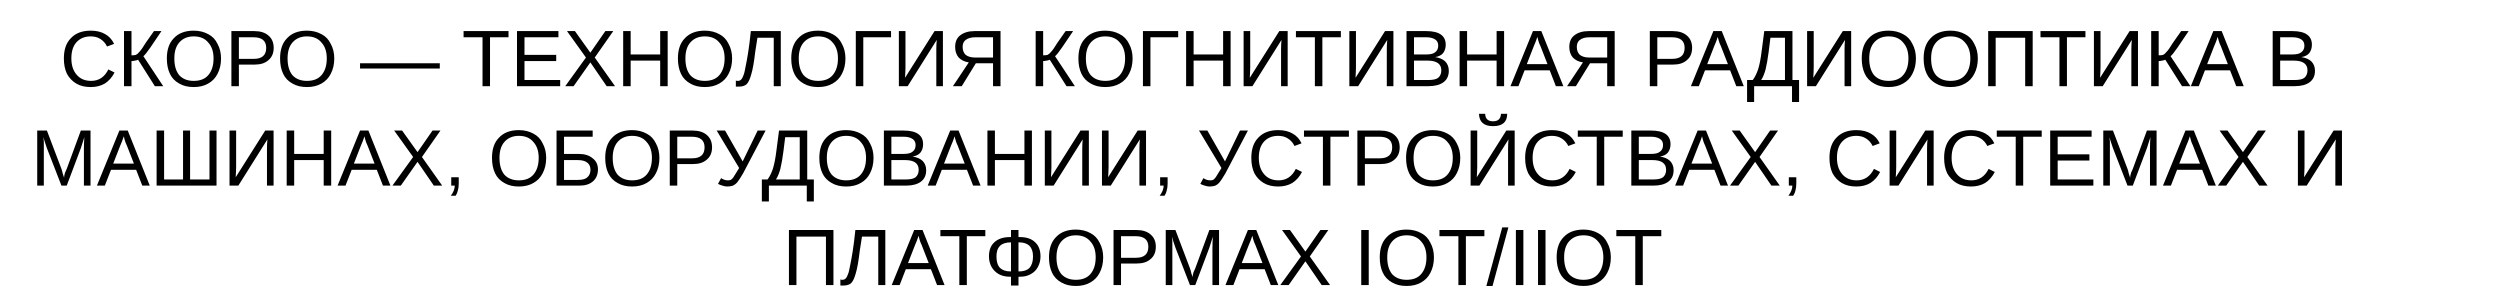
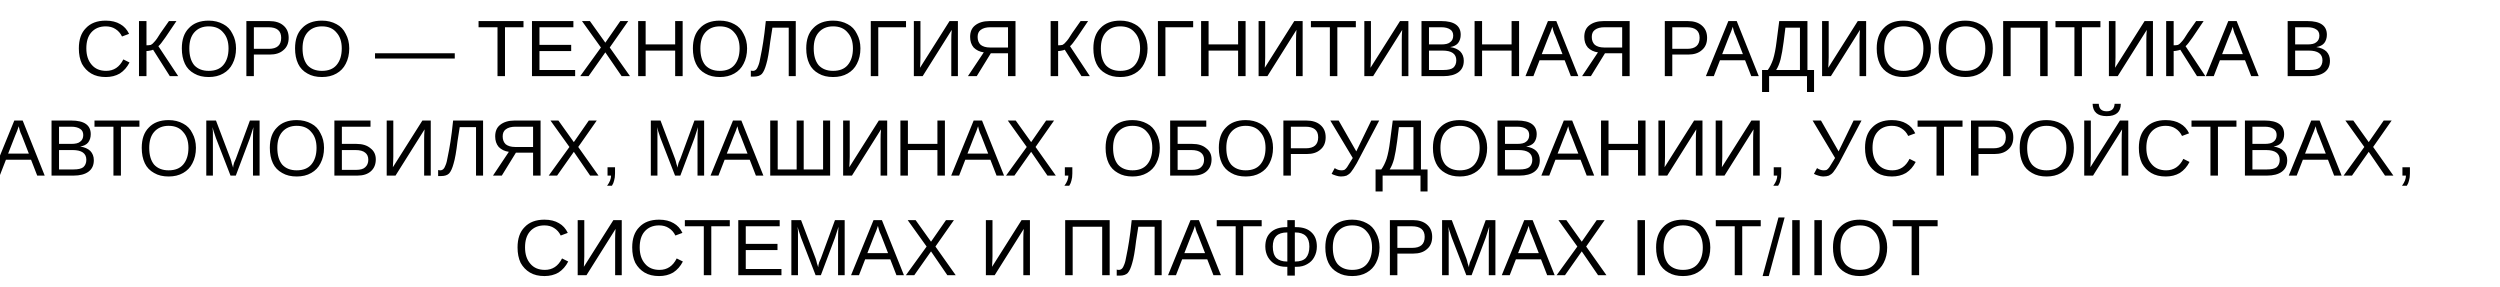
<svg xmlns="http://www.w3.org/2000/svg" width="88.663mm" height="10.146mm" viewBox="0 0 88.663 10.146" version="1.1" id="svg20953">
  <defs id="defs20947" />
  <g id="layer1" transform="translate(-64.72314,-162.8424)">
    <text xml:space="preserve" style="font-style:normal;font-weight:normal;font-size:4.233px;line-height:1.25;font-family:sans-serif;letter-spacing:0px;word-spacing:0px;fill:#000000;fill-opacity:1;stroke:none;stroke-width:0.265" x="70.046" y="142.47" id="text891">
      <tspan id="tspan889" x="70.046" y="146.332" style="stroke-width:0.265" />
    </text>
    <text xml:space="preserve" style="font-style:normal;font-weight:normal;font-size:6.35px;line-height:1.25;font-family:sans-serif;letter-spacing:0px;word-spacing:0px;fill:#000000;fill-opacity:1;stroke:none;stroke-width:0.265" x="69.878" y="142.467" id="text1433">
      <tspan id="tspan1431" x="69.878" y="148.26" style="stroke-width:0.265" />
    </text>
-     <text xml:space="preserve" style="font-style:normal;font-variant:normal;font-weight:normal;font-stretch:normal;font-size:2.822px;line-height:1.25;font-family:Arial;-inkscape-font-specification:Arial;letter-spacing:0px;word-spacing:0px;fill:#000000;fill-opacity:1;stroke:none;stroke-width:0.265;" x="109.655" y="165.898" id="text3037">
-       <tspan id="tspan3035" x="109.655" y="165.898" style="font-style:normal;font-variant:normal;font-weight:normal;font-stretch:normal;font-size:2.822px;font-family:Arial;-inkscape-font-specification:Arial;text-align:center;text-anchor:middle;stroke-width:0.265;">СКОРО — ТЕХНОЛОГИЯ КОГНИТИВНАЯ РАДИООПТИКА В</tspan>
-       <tspan x="109.655" y="169.426" style="font-style:normal;font-variant:normal;font-weight:normal;font-stretch:normal;font-size:2.822px;font-family:Arial;-inkscape-font-specification:Arial;text-align:center;text-anchor:middle;stroke-width:0.265;" id="tspan3039">МАШИНАХ, ОБОРУДОВАНИИ, УСТРОЙСТВАХ, СИСТЕМАХ И</tspan>
-       <tspan x="109.655" y="172.954" style="font-style:normal;font-variant:normal;font-weight:normal;font-stretch:normal;font-size:2.822px;font-family:Arial;-inkscape-font-specification:Arial;text-align:center;text-anchor:middle;stroke-width:0.265;" id="tspan3041"> ПЛАТФОРМАХ IOT/IIOT</tspan>
+     <text xml:space="preserve" style="font-style:normal;font-variant:normal;font-weight:normal;font-stretch:normal;font-size:2.822px;line-height:1.25;font-family:Arial;-inkscape-font-specification:Arial;letter-spacing:0px;word-spacing:0px;fill:#000000;fill-opacity:1;stroke:none;stroke-width:0.265" x="110.185" y="165.544" id="text3037">
+       <tspan id="tspan3035" x="110.185" y="165.544" style="font-style:normal;font-variant:normal;font-weight:normal;font-stretch:normal;font-size:2.822px;font-family:Arial;-inkscape-font-specification:Arial;text-align:center;text-anchor:middle;stroke-width:0.265">СКОРО — ТЕХНОЛОГИЯ КОГНИТИВНАЯ РАДИООПТИКА В</tspan>
+       <tspan x="110.576" y="169.072" style="font-style:normal;font-variant:normal;font-weight:normal;font-stretch:normal;font-size:2.822px;font-family:Arial;-inkscape-font-specification:Arial;text-align:center;text-anchor:middle;stroke-width:0.265" id="tspan3039">АВТОМОБИЛЯХ, МАШИНАХ, ОБОРУДОВАНИИ, УСТРОЙСТВАХ, </tspan>
+       <tspan x="110.185" y="172.6" style="font-style:normal;font-variant:normal;font-weight:normal;font-stretch:normal;font-size:2.822px;font-family:Arial;-inkscape-font-specification:Arial;text-align:center;text-anchor:middle;stroke-width:0.265" id="tspan3041">СИСТЕМАХ И ПЛАТФОРМАХ IOT/IIOT</tspan>
    </text>
  </g>
</svg>
